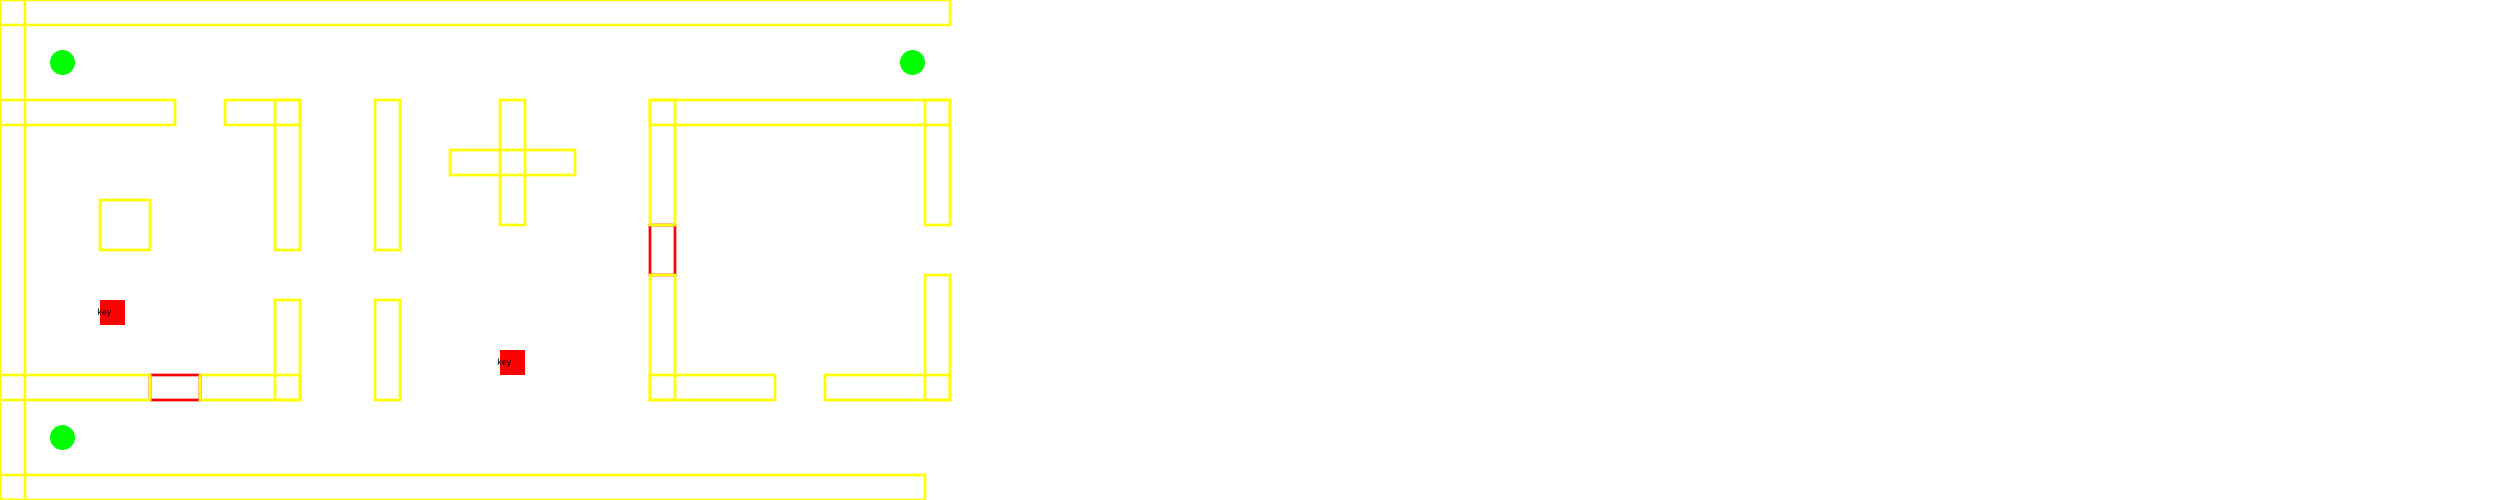
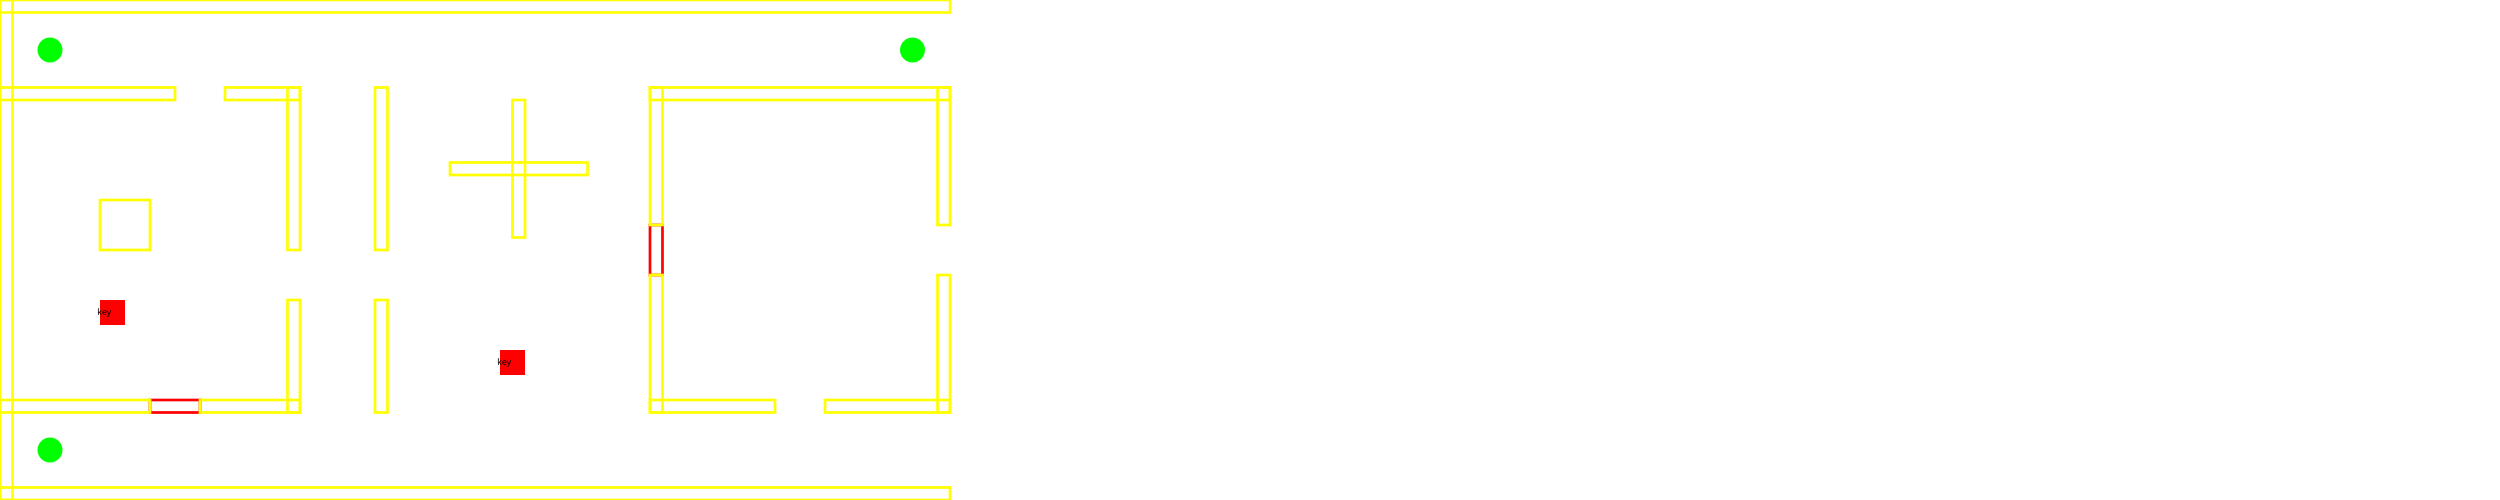
<svg xmlns="http://www.w3.org/2000/svg" width="1000mm" height="200mm" viewBox="0 0 1000 200.04" version="1.1" id="svg1" xml:space="preserve">
  <defs id="defs1" />
  <g id="items" style="display:inline">
    <g type="keycard" id="g2">
      <rect style="font-variation-settings:normal;vector-effect:none;fill:#ff0000;fill-opacity:1;stroke:none;stroke-width:1.211;stroke-linecap:butt;stroke-linejoin:miter;stroke-miterlimit:4;stroke-dasharray:none;stroke-dashoffset:0;stroke-opacity:1;-inkscape-stroke:none" id="rect2-1" width="10.002" height="10.002" x="199.94" y="140.03" />
      <text xml:space="preserve" style="font-size:3.528px;line-height:1.25;font-family:sans-serif;-inkscape-font-specification:'sans-serif, Normal';text-align:center;text-anchor:middle;stroke-width:0.265" x="204.83" y="146" id="text1-8">
        <tspan id="tspan1-7" style="font-size:3.528px;stroke-width:0.265" x="204.83" y="146">key</tspan>
      </text>
    </g>
    <g type="keycard" id="g1">
      <rect style="font-variation-settings:normal;vector-effect:none;fill:#ff0000;fill-opacity:1;stroke:none;stroke-width:1.211;stroke-linecap:butt;stroke-linejoin:miter;stroke-miterlimit:4;stroke-dasharray:none;stroke-dashoffset:0;stroke-opacity:1;-inkscape-stroke:none" id="rect2" width="10.002" height="10.002" x="39.908" y="120.02" />
      <text xml:space="preserve" style="font-size:3.528px;line-height:1.25;font-family:sans-serif;-inkscape-font-specification:'sans-serif, Normal';text-align:center;text-anchor:middle;stroke-width:0.265" x="44.801" y="125.99" id="text1">
        <tspan id="tspan1" style="font-size:3.528px;stroke-width:0.265" x="44.801" y="125.99">key</tspan>
      </text>
    </g>
  </g>
  <g id="agents" style="display:inline">
-     <circle style="fill:#00ff00;fill-opacity:1;stroke:none;stroke-width:6.565;stroke-linecap:round;stroke-miterlimit:3" id="1" cx="24.905" cy="25.005" r="5.001" />
-     <circle style="fill:#00ff00;fill-opacity:1;stroke:none;stroke-width:6.565;stroke-linecap:round;stroke-miterlimit:3" id="2" cx="24.905" cy="175.04" r="5.001" />
-     <circle style="fill:#00ff00;fill-opacity:1;stroke:none;stroke-width:6.565;stroke-linecap:round;stroke-miterlimit:3" id="3" cx="364.97" cy="25.005" r="5.001" />
+     <circle style="fill:#00ff00;fill-opacity:1;stroke:none;stroke-width:6.565;stroke-linecap:round;stroke-miterlimit:3" id="1" cx="19.904" cy="20.004" r="5.001" />
+     <circle style="fill:#00ff00;fill-opacity:1;stroke:none;stroke-width:6.565;stroke-linecap:round;stroke-miterlimit:3" id="2" cx="19.904" cy="180.04" r="5.001" />
+     <circle style="fill:#00ff00;fill-opacity:1;stroke:none;stroke-width:6.565;stroke-linecap:round;stroke-miterlimit:3" id="3" cx="364.97" cy="20.004" r="5.001" />
  </g>
  <g id="doors" style="display:inline">
-     <path status="closed" id="rect2-68-3-1-3-6-2-5-9-3" style="display:inline;fill:none;stroke:#ff0000;stroke-width:1.083;stroke-linecap:round;stroke-dasharray:none;stroke-opacity:1;paint-order:markers fill stroke" d="M 59.912,150.03 H 79.916 V 160.03 H 59.912 Z" />
-     <path status="closed" id="rect2-68-3-1-3-6-2-5-9-3-3" style="display:inline;fill:none;stroke:#ff0000;stroke-width:1.083;stroke-linecap:round;stroke-dasharray:none;stroke-opacity:1;paint-order:markers fill stroke" d="M 259.95,110.02 V 90.018 H 269.95 V 110.02 Z" />
+     <path status="closed" id="rect2-68-3-1-3-6-2-5-9-3" style="display:inline;fill:none;stroke:#ff0000;stroke-width:1.083;stroke-linecap:round;stroke-dasharray:none;stroke-opacity:1;paint-order:markers fill stroke" d="M 59.912,165.03 H 79.916 L 79.916,160.03 H 59.912 Z" />
+     <path status="closed" id="rect2-68-3-1-3-6-2-5-9-3-3" style="display:inline;fill:none;stroke:#ff0000;stroke-width:1.083;stroke-linecap:round;stroke-dasharray:none;stroke-opacity:1;paint-order:markers fill stroke" d="M 259.95,110.02 V 90.018 L 264.95,90.02 V 110.02 Z" />
  </g>
  <g id="walls" style="display:inline">
-     <path id="rect2-68-3" style="fill:none;stroke:#ffff00;stroke-width:1.026;stroke-linecap:round;paint-order:markers fill stroke" d="M -0.1,0 H 9.902 V 200.03 H -0.115 Z" />
-     <path id="rect2-68-3-1" style="fill:none;stroke:#ffff00;stroke-width:1.026;stroke-linecap:round;stroke-dasharray:none;paint-order:markers fill stroke" d="M -0.1,-1.4496e-7 H 379.99 L 379.98,10.002 H -0.1 Z" />
-     <path id="rect2-68-3-1-3" style="fill:none;stroke:#ffff00;stroke-width:1.083;stroke-linecap:round;stroke-dasharray:none;paint-order:markers fill stroke" d="M 89.918,40.008 H 119.92 V 50.01 H 89.918 Z" />
+     <path id="rect2-68-3" style="fill:none;stroke:#ffff00;stroke-width:1.026;stroke-linecap:round;paint-order:markers fill stroke" d="M -0.1,0 H 4.901 L 4.901,200.03 H -0.115 Z" />
+     <path id="rect2-68-3-1" style="fill:none;stroke:#ffff00;stroke-width:1.026;stroke-linecap:round;stroke-dasharray:none;paint-order:markers fill stroke" d="M -0.1,-1.4496e-7 H 379.99 L 379.98,5.001 H -0.1 Z" />
+     <path id="rect2-68-3-1-3" style="fill:none;stroke:#ffff00;stroke-width:1.083;stroke-linecap:round;stroke-dasharray:none;paint-order:markers fill stroke" d="M 89.918,40.008 H 119.92 L 119.92,35.007 H 89.918 Z" />
    <path id="rect2-68-3-1-3-6" style="fill:none;stroke:#ffff00;stroke-width:1.083;stroke-linecap:round;stroke-dasharray:none;paint-order:markers fill stroke" d="M 39.908,80.016 H 59.912 V 100.02 H 39.908 Z" />
-     <path id="rect2-68-3-1-3-6-0" style="display:inline;fill:none;stroke:#ffff00;stroke-width:1.083;stroke-linecap:round;stroke-dasharray:none;paint-order:markers fill stroke" d="M 149.93,40.008 H 159.93 V 100.02 H 149.93 Z" />
-     <path id="rect2-68-3-1-3-6-0-0" style="display:inline;fill:none;stroke:#ffff00;stroke-width:1.083;stroke-linecap:round;stroke-dasharray:none;paint-order:markers fill stroke" d="M 199.94,40.008 H 209.94 V 90.018 H 199.94 Z" />
-     <path id="rect2-68-3-1-3-6-0-0-4" style="display:inline;fill:none;stroke:#ffff00;stroke-width:1.083;stroke-linecap:round;stroke-dasharray:none;paint-order:markers fill stroke" d="M 259.95,40.011 L 379.98,40.008 V 50.01 H 259.95 Z" />
-     <path id="rect2-68-3-1-3-6-0-0-4-2" style="display:inline;fill:none;stroke:#ffff00;stroke-width:1.083;stroke-linecap:round;stroke-dasharray:none;paint-order:markers fill stroke" d="M 259.95,40.008 H 269.95 V 90.018 H 259.95 Z" />
-     <path id="rect2-68-3-1-3-6-0-0-4-8" style="display:inline;fill:none;stroke:#ffff00;stroke-width:1.083;stroke-linecap:round;stroke-dasharray:none;paint-order:markers fill stroke" d="M 369.98,40.01 H 379.98 V 90.02 H 369.98 Z" />
-     <path id="rect2-68-3-1-3-6-0-0-4-88" style="display:inline;fill:none;stroke:#ffff00;stroke-width:1.083;stroke-linecap:round;stroke-dasharray:none;paint-order:markers fill stroke" d="M 369.98,110.02 H 379.98 V 160.03 H 369.98 Z" />
-     <path id="rect2-68-3-1-3-6-0-0-4-3" style="display:inline;fill:none;stroke:#ffff00;stroke-width:1.083;stroke-linecap:round;stroke-dasharray:none;paint-order:markers fill stroke" d="M 259.95,110.02 H 269.95 V 160.03 L 259.96,160.02 Z" />
-     <path id="rect2-68-3-1-3-6-0-0-4-3-4" style="display:inline;fill:none;stroke:#ffff00;stroke-width:1.083;stroke-linecap:round;stroke-dasharray:none;paint-order:markers fill stroke" d="M 259.95,150.03 H 309.96 V 160.03 H 259.95 Z" />
-     <path id="rect2-68-3-1-3-6-0-0-4-3-0" style="display:inline;fill:none;stroke:#ffff00;stroke-width:1.083;stroke-linecap:round;stroke-dasharray:none;paint-order:markers fill stroke" d="M 329.97,150.03 H 379.98 V 160.03 H 329.97 Z" />
-     <path id="rect2-68-3-1-3-6-0-0-1" style="display:inline;fill:none;stroke:#ffff00;stroke-width:1.083;stroke-linecap:round;stroke-dasharray:none;paint-order:markers fill stroke" d="M 179.94,60.012 H 229.95 V 70.014 H 179.94 Z" />
-     <path id="rect2-68-3-1-3-6-6" style="display:inline;fill:none;stroke:#ffff00;stroke-width:1.083;stroke-linecap:round;stroke-dasharray:none;paint-order:markers fill stroke" d="M 149.93,120.02 H 159.93 V 160.03 H 149.93 Z" />
-     <path id="rect2-68-3-1-3-6-7" style="display:inline;fill:none;stroke:#ffff00;stroke-width:1.083;stroke-linecap:round;stroke-dasharray:none;paint-order:markers fill stroke" d="M 109.92,120.02 H 119.92 V 160.03 H 109.92 Z" />
-     <path id="rect2-68-3-1-3-6-3" style="display:inline;fill:none;stroke:#ffff00;stroke-width:1.083;stroke-linecap:round;stroke-dasharray:none;paint-order:markers fill stroke" d="M -0.1,150.03 L 59.912,150.03 V 160.03 L -0.1,160.03 Z" />
-     <path id="rect2-68-3-1-3-6-3-3" style="display:inline;fill:none;stroke:#ffff00;stroke-width:1.083;stroke-linecap:round;stroke-dasharray:none;paint-order:markers fill stroke" d="M 79.916,150.03 L 119.92,150.03 V 160.03 L 79.916,160.03 Z" />
-     <path id="rect2-68-3-1-3-6-2" style="fill:none;stroke:#ffff00;stroke-width:1.083;stroke-linecap:round;stroke-dasharray:none;paint-order:markers fill stroke" d="M 109.92,40.008 H 119.92 V 100.02 H 109.92 Z" />
-     <path id="rect2-68-3-1-3-6-2-5" style="fill:none;stroke:#ffff00;stroke-width:1.083;stroke-linecap:round;stroke-dasharray:none;paint-order:markers fill stroke" d="M -0.1,190.04 H 369.98 V 200.04 H -0.1 Z" />
-     <path id="rect2-68-3-1-3-6-2-5-9" style="fill:none;stroke:#ffff00;stroke-width:1.083;stroke-linecap:round;stroke-dasharray:none;paint-order:markers fill stroke" d="M -0.1,40.008 H 69.914 V 50.01 H -0.1 Z" />
+     <path id="rect2-68-3-1-3-6-0" style="display:inline;fill:none;stroke:#ffff00;stroke-width:1.083;stroke-linecap:round;stroke-dasharray:none;paint-order:markers fill stroke" d="M 149.93,35.007 H 154.93 L 154.93,100.02 H 149.93 Z" />
+     <path id="rect2-68-3-1-3-6-0-0" style="display:inline;fill:none;stroke:#ffff00;stroke-width:1.083;stroke-linecap:round;stroke-dasharray:none;paint-order:markers fill stroke" d="M 204.94,40.008 L 209.94,40.008 L 209.94,95.019 L 204.94,95.019 Z" />
+     <path id="rect2-68-3-1-3-6-0-0-4" style="display:inline;fill:none;stroke:#ffff00;stroke-width:1.083;stroke-linecap:round;stroke-dasharray:none;paint-order:markers fill stroke" d="M 259.95,35.007 L 379.98,35.004 V 40.005 H 259.95 Z" />
+     <path id="rect2-68-3-1-3-6-0-0-4-2" style="display:inline;fill:none;stroke:#ffff00;stroke-width:1.083;stroke-linecap:round;stroke-dasharray:none;paint-order:markers fill stroke" d="M 259.95,35.007 H 264.95 L 264.95,90.018 H 259.95 Z" />
+     <path id="rect2-68-3-1-3-6-0-0-4-8" style="display:inline;fill:none;stroke:#ffff00;stroke-width:1.083;stroke-linecap:round;stroke-dasharray:none;paint-order:markers fill stroke" d="M 374.98,35.004 H 379.98 V 90.02 H 374.98 Z" />
+     <path id="rect2-68-3-1-3-6-0-0-4-88" style="display:inline;fill:none;stroke:#ffff00;stroke-width:1.083;stroke-linecap:round;stroke-dasharray:none;paint-order:markers fill stroke" d="M 374.98,110.02 H 379.98 V 165.03 H 374.98 Z" />
+     <path id="rect2-68-3-1-3-6-0-0-4-3" style="display:inline;fill:none;stroke:#ffff00;stroke-width:1.083;stroke-linecap:round;stroke-dasharray:none;paint-order:markers fill stroke" d="M 259.95,110.02 H 264.95 L 264.95,165.03 L 259.96,165.02 Z" />
+     <path id="rect2-68-3-1-3-6-0-0-4-3-4" style="display:inline;fill:none;stroke:#ffff00;stroke-width:1.083;stroke-linecap:round;stroke-dasharray:none;paint-order:markers fill stroke" d="M 259.95,160.03 H 309.96 V 165.03 H 259.95 Z" />
+     <path id="rect2-68-3-1-3-6-0-0-4-3-0" style="display:inline;fill:none;stroke:#ffff00;stroke-width:1.083;stroke-linecap:round;stroke-dasharray:none;paint-order:markers fill stroke" d="M 329.97,160.03 H 379.98 V 165.03 H 329.97 Z" />
+     <path id="rect2-68-3-1-3-6-0-0-1" style="display:inline;fill:none;stroke:#ffff00;stroke-width:1.083;stroke-linecap:round;stroke-dasharray:none;paint-order:markers fill stroke" d="M 179.94,65.013 H 234.95 V 70.014 H 179.94 Z" />
+     <path id="rect2-68-3-1-3-6-6" style="display:inline;fill:none;stroke:#ffff00;stroke-width:1.083;stroke-linecap:round;stroke-dasharray:none;paint-order:markers fill stroke" d="M 149.93,120.02 L 154.93,120.02 V 165.03 H 149.93 Z" />
+     <path id="rect2-68-3-1-3-6-7" style="display:inline;fill:none;stroke:#ffff00;stroke-width:1.083;stroke-linecap:round;stroke-dasharray:none;paint-order:markers fill stroke" d="M 114.92,120.02 H 119.92 V 165.03 L 114.92,165.03 Z" />
+     <path id="rect2-68-3-1-3-6-3" style="display:inline;fill:none;stroke:#ffff00;stroke-width:1.083;stroke-linecap:round;stroke-dasharray:none;paint-order:markers fill stroke" d="M -0.1,165.03 L 59.912,165.03 V 160.03 H -0.1 Z" />
+     <path id="rect2-68-3-1-3-6-3-3" style="display:inline;fill:none;stroke:#ffff00;stroke-width:1.083;stroke-linecap:round;stroke-dasharray:none;paint-order:markers fill stroke" d="M 79.916,165.03 H 119.92 L 119.92,160.03 H 79.916 Z" />
+     <path id="rect2-68-3-1-3-6-2" style="fill:none;stroke:#ffff00;stroke-width:1.083;stroke-linecap:round;stroke-dasharray:none;paint-order:markers fill stroke" d="M 114.92,35.007 H 119.92 L 119.92,100.02 H 114.92 Z" />
+     <path id="rect2-68-3-1-3-6-2-5" style="fill:none;stroke:#ffff00;stroke-width:1.083;stroke-linecap:round;stroke-dasharray:none;paint-order:markers fill stroke" d="M -0.1,195.04 H 379.98 V 200.04 L -0.1,200.04 Z" />
+     <path id="rect2-68-3-1-3-6-2-5-9" style="fill:none;stroke:#ffff00;stroke-width:1.083;stroke-linecap:round;stroke-dasharray:none;paint-order:markers fill stroke" d="M -0.1,40.008 H 69.914 V 35.007 L -0.1,35.007 Z" />
  </g>
</svg>
